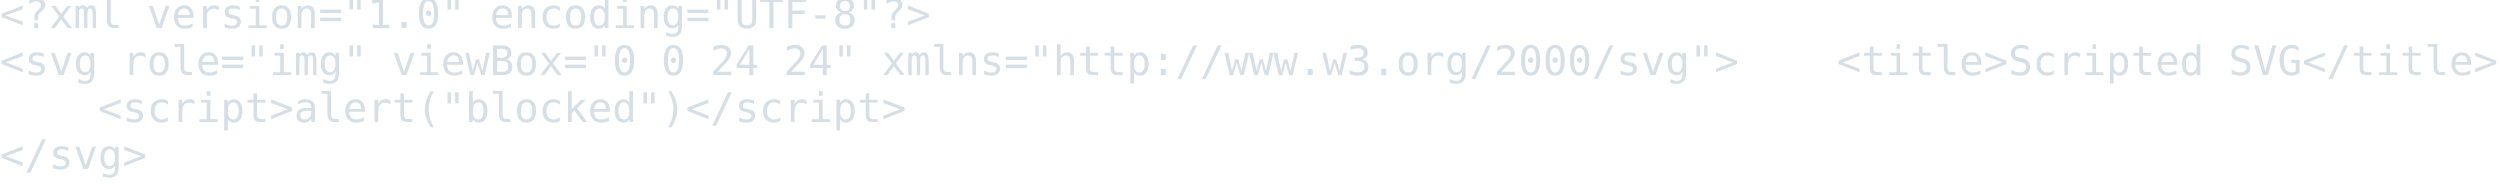
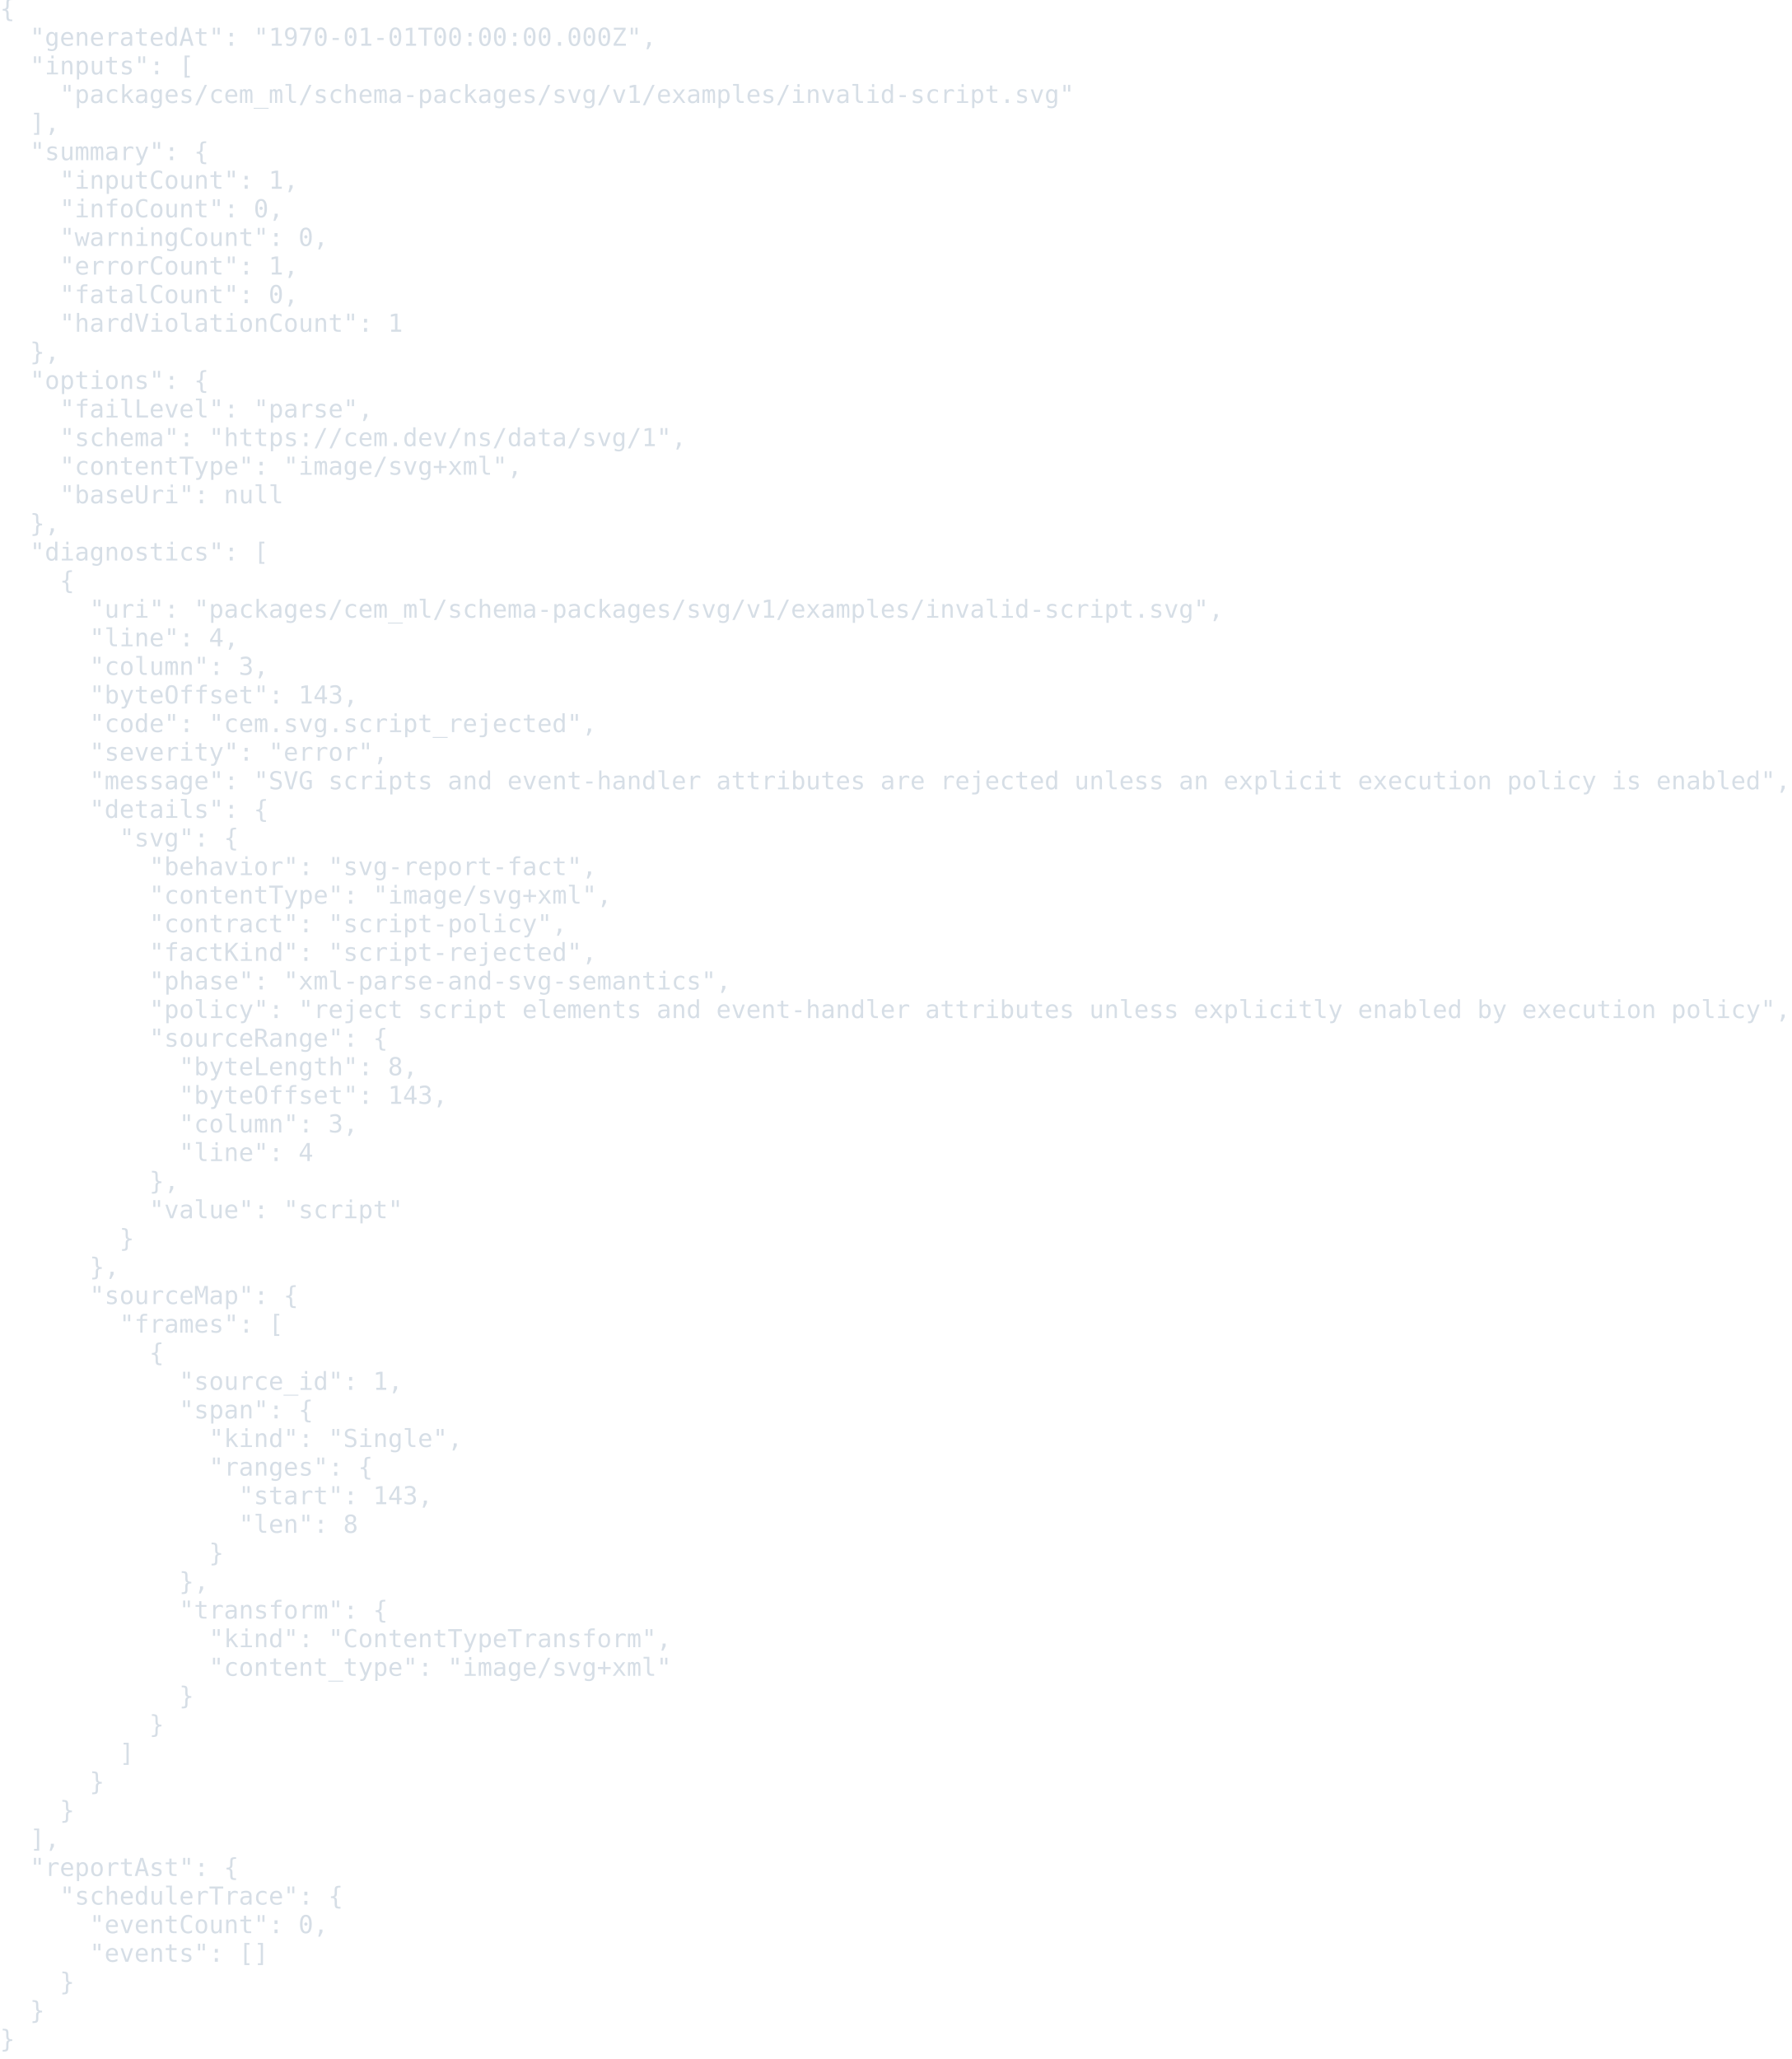
- <svg xmlns="http://www.w3.org/2000/svg" role="img" aria-labelledby="title desc" width="799" height="60" viewBox="0 0 799 60" xml:space="preserve">
-   <text x="0" y="0" fill="rgb(214, 222, 230)" font-family="ui-monospace, SFMono-Regular, Menlo, Consolas, monospace" font-size="13px" font-style="normal" font-weight="400" letter-spacing="normal" dominant-baseline="text-before-edge" xml:space="preserve">&lt;?xml version="1.0" encoding="UTF-8"?&gt;</text>
-   <text x="0" y="15" fill="rgb(214, 222, 230)" font-family="ui-monospace, SFMono-Regular, Menlo, Consolas, monospace" font-size="13px" font-style="normal" font-weight="400" letter-spacing="normal" dominant-baseline="text-before-edge" xml:space="preserve">&lt;svg role="img" viewBox="0 0 24 24" xmlns="http://www.w3.org/2000/svg"&gt;    &lt;title&gt;Scripted SVG&lt;/title&gt;</text>
-   <text x="0" y="30" fill="rgb(214, 222, 230)" font-family="ui-monospace, SFMono-Regular, Menlo, Consolas, monospace" font-size="13px" font-style="normal" font-weight="400" letter-spacing="normal" dominant-baseline="text-before-edge" xml:space="preserve">    &lt;script&gt;alert("blocked")&lt;/script&gt;</text>
-   <text x="0" y="45" fill="rgb(214, 222, 230)" font-family="ui-monospace, SFMono-Regular, Menlo, Consolas, monospace" font-size="13px" font-style="normal" font-weight="400" letter-spacing="normal" dominant-baseline="text-before-edge" xml:space="preserve">&lt;/svg&gt;</text>
+ <svg xmlns="http://www.w3.org/2000/svg" role="img" aria-labelledby="title desc" width="940" height="1080" viewBox="0 0 940 1080" xml:space="preserve">
+   <text x="0" y="0" fill="rgb(214, 222, 230)" font-family="ui-monospace, SFMono-Regular, Menlo, Consolas, monospace" font-size="13px" font-style="normal" font-weight="400" letter-spacing="normal" dominant-baseline="text-before-edge" xml:space="preserve">{</text>
+   <text x="0" y="15" fill="rgb(214, 222, 230)" font-family="ui-monospace, SFMono-Regular, Menlo, Consolas, monospace" font-size="13px" font-style="normal" font-weight="400" letter-spacing="normal" dominant-baseline="text-before-edge" xml:space="preserve">  "generatedAt": "1970-01-01T00:00:00.000Z",</text>
+   <text x="0" y="30" fill="rgb(214, 222, 230)" font-family="ui-monospace, SFMono-Regular, Menlo, Consolas, monospace" font-size="13px" font-style="normal" font-weight="400" letter-spacing="normal" dominant-baseline="text-before-edge" xml:space="preserve">  "inputs": [</text>
+   <text x="0" y="45" fill="rgb(214, 222, 230)" font-family="ui-monospace, SFMono-Regular, Menlo, Consolas, monospace" font-size="13px" font-style="normal" font-weight="400" letter-spacing="normal" dominant-baseline="text-before-edge" xml:space="preserve">    "packages/cem_ml/schema-packages/svg/v1/examples/invalid-script.svg"</text>
+   <text x="0" y="60" fill="rgb(214, 222, 230)" font-family="ui-monospace, SFMono-Regular, Menlo, Consolas, monospace" font-size="13px" font-style="normal" font-weight="400" letter-spacing="normal" dominant-baseline="text-before-edge" xml:space="preserve">  ],</text>
+   <text x="0" y="75" fill="rgb(214, 222, 230)" font-family="ui-monospace, SFMono-Regular, Menlo, Consolas, monospace" font-size="13px" font-style="normal" font-weight="400" letter-spacing="normal" dominant-baseline="text-before-edge" xml:space="preserve">  "summary": {</text>
+   <text x="0" y="90" fill="rgb(214, 222, 230)" font-family="ui-monospace, SFMono-Regular, Menlo, Consolas, monospace" font-size="13px" font-style="normal" font-weight="400" letter-spacing="normal" dominant-baseline="text-before-edge" xml:space="preserve">    "inputCount": 1,</text>
+   <text x="0" y="105" fill="rgb(214, 222, 230)" font-family="ui-monospace, SFMono-Regular, Menlo, Consolas, monospace" font-size="13px" font-style="normal" font-weight="400" letter-spacing="normal" dominant-baseline="text-before-edge" xml:space="preserve">    "infoCount": 0,</text>
+   <text x="0" y="120" fill="rgb(214, 222, 230)" font-family="ui-monospace, SFMono-Regular, Menlo, Consolas, monospace" font-size="13px" font-style="normal" font-weight="400" letter-spacing="normal" dominant-baseline="text-before-edge" xml:space="preserve">    "warningCount": 0,</text>
+   <text x="0" y="135" fill="rgb(214, 222, 230)" font-family="ui-monospace, SFMono-Regular, Menlo, Consolas, monospace" font-size="13px" font-style="normal" font-weight="400" letter-spacing="normal" dominant-baseline="text-before-edge" xml:space="preserve">    "errorCount": 1,</text>
+   <text x="0" y="150" fill="rgb(214, 222, 230)" font-family="ui-monospace, SFMono-Regular, Menlo, Consolas, monospace" font-size="13px" font-style="normal" font-weight="400" letter-spacing="normal" dominant-baseline="text-before-edge" xml:space="preserve">    "fatalCount": 0,</text>
+   <text x="0" y="165" fill="rgb(214, 222, 230)" font-family="ui-monospace, SFMono-Regular, Menlo, Consolas, monospace" font-size="13px" font-style="normal" font-weight="400" letter-spacing="normal" dominant-baseline="text-before-edge" xml:space="preserve">    "hardViolationCount": 1</text>
+   <text x="0" y="180" fill="rgb(214, 222, 230)" font-family="ui-monospace, SFMono-Regular, Menlo, Consolas, monospace" font-size="13px" font-style="normal" font-weight="400" letter-spacing="normal" dominant-baseline="text-before-edge" xml:space="preserve">  },</text>
+   <text x="0" y="195" fill="rgb(214, 222, 230)" font-family="ui-monospace, SFMono-Regular, Menlo, Consolas, monospace" font-size="13px" font-style="normal" font-weight="400" letter-spacing="normal" dominant-baseline="text-before-edge" xml:space="preserve">  "options": {</text>
+   <text x="0" y="210" fill="rgb(214, 222, 230)" font-family="ui-monospace, SFMono-Regular, Menlo, Consolas, monospace" font-size="13px" font-style="normal" font-weight="400" letter-spacing="normal" dominant-baseline="text-before-edge" xml:space="preserve">    "failLevel": "parse",</text>
+   <text x="0" y="225" fill="rgb(214, 222, 230)" font-family="ui-monospace, SFMono-Regular, Menlo, Consolas, monospace" font-size="13px" font-style="normal" font-weight="400" letter-spacing="normal" dominant-baseline="text-before-edge" xml:space="preserve">    "schema": "https://cem.dev/ns/data/svg/1",</text>
+   <text x="0" y="240" fill="rgb(214, 222, 230)" font-family="ui-monospace, SFMono-Regular, Menlo, Consolas, monospace" font-size="13px" font-style="normal" font-weight="400" letter-spacing="normal" dominant-baseline="text-before-edge" xml:space="preserve">    "contentType": "image/svg+xml",</text>
+   <text x="0" y="255" fill="rgb(214, 222, 230)" font-family="ui-monospace, SFMono-Regular, Menlo, Consolas, monospace" font-size="13px" font-style="normal" font-weight="400" letter-spacing="normal" dominant-baseline="text-before-edge" xml:space="preserve">    "baseUri": null</text>
+   <text x="0" y="270" fill="rgb(214, 222, 230)" font-family="ui-monospace, SFMono-Regular, Menlo, Consolas, monospace" font-size="13px" font-style="normal" font-weight="400" letter-spacing="normal" dominant-baseline="text-before-edge" xml:space="preserve">  },</text>
+   <text x="0" y="285" fill="rgb(214, 222, 230)" font-family="ui-monospace, SFMono-Regular, Menlo, Consolas, monospace" font-size="13px" font-style="normal" font-weight="400" letter-spacing="normal" dominant-baseline="text-before-edge" xml:space="preserve">  "diagnostics": [</text>
+   <text x="0" y="300" fill="rgb(214, 222, 230)" font-family="ui-monospace, SFMono-Regular, Menlo, Consolas, monospace" font-size="13px" font-style="normal" font-weight="400" letter-spacing="normal" dominant-baseline="text-before-edge" xml:space="preserve">    {</text>
+   <text x="0" y="315" fill="rgb(214, 222, 230)" font-family="ui-monospace, SFMono-Regular, Menlo, Consolas, monospace" font-size="13px" font-style="normal" font-weight="400" letter-spacing="normal" dominant-baseline="text-before-edge" xml:space="preserve">      "uri": "packages/cem_ml/schema-packages/svg/v1/examples/invalid-script.svg",</text>
+   <text x="0" y="330" fill="rgb(214, 222, 230)" font-family="ui-monospace, SFMono-Regular, Menlo, Consolas, monospace" font-size="13px" font-style="normal" font-weight="400" letter-spacing="normal" dominant-baseline="text-before-edge" xml:space="preserve">      "line": 4,</text>
+   <text x="0" y="345" fill="rgb(214, 222, 230)" font-family="ui-monospace, SFMono-Regular, Menlo, Consolas, monospace" font-size="13px" font-style="normal" font-weight="400" letter-spacing="normal" dominant-baseline="text-before-edge" xml:space="preserve">      "column": 3,</text>
+   <text x="0" y="360" fill="rgb(214, 222, 230)" font-family="ui-monospace, SFMono-Regular, Menlo, Consolas, monospace" font-size="13px" font-style="normal" font-weight="400" letter-spacing="normal" dominant-baseline="text-before-edge" xml:space="preserve">      "byteOffset": 143,</text>
+   <text x="0" y="375" fill="rgb(214, 222, 230)" font-family="ui-monospace, SFMono-Regular, Menlo, Consolas, monospace" font-size="13px" font-style="normal" font-weight="400" letter-spacing="normal" dominant-baseline="text-before-edge" xml:space="preserve">      "code": "cem.svg.script_rejected",</text>
+   <text x="0" y="390" fill="rgb(214, 222, 230)" font-family="ui-monospace, SFMono-Regular, Menlo, Consolas, monospace" font-size="13px" font-style="normal" font-weight="400" letter-spacing="normal" dominant-baseline="text-before-edge" xml:space="preserve">      "severity": "error",</text>
+   <text x="0" y="405" fill="rgb(214, 222, 230)" font-family="ui-monospace, SFMono-Regular, Menlo, Consolas, monospace" font-size="13px" font-style="normal" font-weight="400" letter-spacing="normal" dominant-baseline="text-before-edge" xml:space="preserve">      "message": "SVG scripts and event-handler attributes are rejected unless an explicit execution policy is enabled",</text>
+   <text x="0" y="420" fill="rgb(214, 222, 230)" font-family="ui-monospace, SFMono-Regular, Menlo, Consolas, monospace" font-size="13px" font-style="normal" font-weight="400" letter-spacing="normal" dominant-baseline="text-before-edge" xml:space="preserve">      "details": {</text>
+   <text x="0" y="435" fill="rgb(214, 222, 230)" font-family="ui-monospace, SFMono-Regular, Menlo, Consolas, monospace" font-size="13px" font-style="normal" font-weight="400" letter-spacing="normal" dominant-baseline="text-before-edge" xml:space="preserve">        "svg": {</text>
+   <text x="0" y="450" fill="rgb(214, 222, 230)" font-family="ui-monospace, SFMono-Regular, Menlo, Consolas, monospace" font-size="13px" font-style="normal" font-weight="400" letter-spacing="normal" dominant-baseline="text-before-edge" xml:space="preserve">          "behavior": "svg-report-fact",</text>
+   <text x="0" y="465" fill="rgb(214, 222, 230)" font-family="ui-monospace, SFMono-Regular, Menlo, Consolas, monospace" font-size="13px" font-style="normal" font-weight="400" letter-spacing="normal" dominant-baseline="text-before-edge" xml:space="preserve">          "contentType": "image/svg+xml",</text>
+   <text x="0" y="480" fill="rgb(214, 222, 230)" font-family="ui-monospace, SFMono-Regular, Menlo, Consolas, monospace" font-size="13px" font-style="normal" font-weight="400" letter-spacing="normal" dominant-baseline="text-before-edge" xml:space="preserve">          "contract": "script-policy",</text>
+   <text x="0" y="495" fill="rgb(214, 222, 230)" font-family="ui-monospace, SFMono-Regular, Menlo, Consolas, monospace" font-size="13px" font-style="normal" font-weight="400" letter-spacing="normal" dominant-baseline="text-before-edge" xml:space="preserve">          "factKind": "script-rejected",</text>
+   <text x="0" y="510" fill="rgb(214, 222, 230)" font-family="ui-monospace, SFMono-Regular, Menlo, Consolas, monospace" font-size="13px" font-style="normal" font-weight="400" letter-spacing="normal" dominant-baseline="text-before-edge" xml:space="preserve">          "phase": "xml-parse-and-svg-semantics",</text>
+   <text x="0" y="525" fill="rgb(214, 222, 230)" font-family="ui-monospace, SFMono-Regular, Menlo, Consolas, monospace" font-size="13px" font-style="normal" font-weight="400" letter-spacing="normal" dominant-baseline="text-before-edge" xml:space="preserve">          "policy": "reject script elements and event-handler attributes unless explicitly enabled by execution policy",</text>
+   <text x="0" y="540" fill="rgb(214, 222, 230)" font-family="ui-monospace, SFMono-Regular, Menlo, Consolas, monospace" font-size="13px" font-style="normal" font-weight="400" letter-spacing="normal" dominant-baseline="text-before-edge" xml:space="preserve">          "sourceRange": {</text>
+   <text x="0" y="555" fill="rgb(214, 222, 230)" font-family="ui-monospace, SFMono-Regular, Menlo, Consolas, monospace" font-size="13px" font-style="normal" font-weight="400" letter-spacing="normal" dominant-baseline="text-before-edge" xml:space="preserve">            "byteLength": 8,</text>
+   <text x="0" y="570" fill="rgb(214, 222, 230)" font-family="ui-monospace, SFMono-Regular, Menlo, Consolas, monospace" font-size="13px" font-style="normal" font-weight="400" letter-spacing="normal" dominant-baseline="text-before-edge" xml:space="preserve">            "byteOffset": 143,</text>
+   <text x="0" y="585" fill="rgb(214, 222, 230)" font-family="ui-monospace, SFMono-Regular, Menlo, Consolas, monospace" font-size="13px" font-style="normal" font-weight="400" letter-spacing="normal" dominant-baseline="text-before-edge" xml:space="preserve">            "column": 3,</text>
+   <text x="0" y="600" fill="rgb(214, 222, 230)" font-family="ui-monospace, SFMono-Regular, Menlo, Consolas, monospace" font-size="13px" font-style="normal" font-weight="400" letter-spacing="normal" dominant-baseline="text-before-edge" xml:space="preserve">            "line": 4</text>
+   <text x="0" y="615" fill="rgb(214, 222, 230)" font-family="ui-monospace, SFMono-Regular, Menlo, Consolas, monospace" font-size="13px" font-style="normal" font-weight="400" letter-spacing="normal" dominant-baseline="text-before-edge" xml:space="preserve">          },</text>
+   <text x="0" y="630" fill="rgb(214, 222, 230)" font-family="ui-monospace, SFMono-Regular, Menlo, Consolas, monospace" font-size="13px" font-style="normal" font-weight="400" letter-spacing="normal" dominant-baseline="text-before-edge" xml:space="preserve">          "value": "script"</text>
+   <text x="0" y="645" fill="rgb(214, 222, 230)" font-family="ui-monospace, SFMono-Regular, Menlo, Consolas, monospace" font-size="13px" font-style="normal" font-weight="400" letter-spacing="normal" dominant-baseline="text-before-edge" xml:space="preserve">        }</text>
+   <text x="0" y="660" fill="rgb(214, 222, 230)" font-family="ui-monospace, SFMono-Regular, Menlo, Consolas, monospace" font-size="13px" font-style="normal" font-weight="400" letter-spacing="normal" dominant-baseline="text-before-edge" xml:space="preserve">      },</text>
+   <text x="0" y="675" fill="rgb(214, 222, 230)" font-family="ui-monospace, SFMono-Regular, Menlo, Consolas, monospace" font-size="13px" font-style="normal" font-weight="400" letter-spacing="normal" dominant-baseline="text-before-edge" xml:space="preserve">      "sourceMap": {</text>
+   <text x="0" y="690" fill="rgb(214, 222, 230)" font-family="ui-monospace, SFMono-Regular, Menlo, Consolas, monospace" font-size="13px" font-style="normal" font-weight="400" letter-spacing="normal" dominant-baseline="text-before-edge" xml:space="preserve">        "frames": [</text>
+   <text x="0" y="705" fill="rgb(214, 222, 230)" font-family="ui-monospace, SFMono-Regular, Menlo, Consolas, monospace" font-size="13px" font-style="normal" font-weight="400" letter-spacing="normal" dominant-baseline="text-before-edge" xml:space="preserve">          {</text>
+   <text x="0" y="720" fill="rgb(214, 222, 230)" font-family="ui-monospace, SFMono-Regular, Menlo, Consolas, monospace" font-size="13px" font-style="normal" font-weight="400" letter-spacing="normal" dominant-baseline="text-before-edge" xml:space="preserve">            "source_id": 1,</text>
+   <text x="0" y="735" fill="rgb(214, 222, 230)" font-family="ui-monospace, SFMono-Regular, Menlo, Consolas, monospace" font-size="13px" font-style="normal" font-weight="400" letter-spacing="normal" dominant-baseline="text-before-edge" xml:space="preserve">            "span": {</text>
+   <text x="0" y="750" fill="rgb(214, 222, 230)" font-family="ui-monospace, SFMono-Regular, Menlo, Consolas, monospace" font-size="13px" font-style="normal" font-weight="400" letter-spacing="normal" dominant-baseline="text-before-edge" xml:space="preserve">              "kind": "Single",</text>
+   <text x="0" y="765" fill="rgb(214, 222, 230)" font-family="ui-monospace, SFMono-Regular, Menlo, Consolas, monospace" font-size="13px" font-style="normal" font-weight="400" letter-spacing="normal" dominant-baseline="text-before-edge" xml:space="preserve">              "ranges": {</text>
+   <text x="0" y="780" fill="rgb(214, 222, 230)" font-family="ui-monospace, SFMono-Regular, Menlo, Consolas, monospace" font-size="13px" font-style="normal" font-weight="400" letter-spacing="normal" dominant-baseline="text-before-edge" xml:space="preserve">                "start": 143,</text>
+   <text x="0" y="795" fill="rgb(214, 222, 230)" font-family="ui-monospace, SFMono-Regular, Menlo, Consolas, monospace" font-size="13px" font-style="normal" font-weight="400" letter-spacing="normal" dominant-baseline="text-before-edge" xml:space="preserve">                "len": 8</text>
+   <text x="0" y="810" fill="rgb(214, 222, 230)" font-family="ui-monospace, SFMono-Regular, Menlo, Consolas, monospace" font-size="13px" font-style="normal" font-weight="400" letter-spacing="normal" dominant-baseline="text-before-edge" xml:space="preserve">              }</text>
+   <text x="0" y="825" fill="rgb(214, 222, 230)" font-family="ui-monospace, SFMono-Regular, Menlo, Consolas, monospace" font-size="13px" font-style="normal" font-weight="400" letter-spacing="normal" dominant-baseline="text-before-edge" xml:space="preserve">            },</text>
+   <text x="0" y="840" fill="rgb(214, 222, 230)" font-family="ui-monospace, SFMono-Regular, Menlo, Consolas, monospace" font-size="13px" font-style="normal" font-weight="400" letter-spacing="normal" dominant-baseline="text-before-edge" xml:space="preserve">            "transform": {</text>
+   <text x="0" y="855" fill="rgb(214, 222, 230)" font-family="ui-monospace, SFMono-Regular, Menlo, Consolas, monospace" font-size="13px" font-style="normal" font-weight="400" letter-spacing="normal" dominant-baseline="text-before-edge" xml:space="preserve">              "kind": "ContentTypeTransform",</text>
+   <text x="0" y="870" fill="rgb(214, 222, 230)" font-family="ui-monospace, SFMono-Regular, Menlo, Consolas, monospace" font-size="13px" font-style="normal" font-weight="400" letter-spacing="normal" dominant-baseline="text-before-edge" xml:space="preserve">              "content_type": "image/svg+xml"</text>
+   <text x="0" y="885" fill="rgb(214, 222, 230)" font-family="ui-monospace, SFMono-Regular, Menlo, Consolas, monospace" font-size="13px" font-style="normal" font-weight="400" letter-spacing="normal" dominant-baseline="text-before-edge" xml:space="preserve">            }</text>
+   <text x="0" y="900" fill="rgb(214, 222, 230)" font-family="ui-monospace, SFMono-Regular, Menlo, Consolas, monospace" font-size="13px" font-style="normal" font-weight="400" letter-spacing="normal" dominant-baseline="text-before-edge" xml:space="preserve">          }</text>
+   <text x="0" y="915" fill="rgb(214, 222, 230)" font-family="ui-monospace, SFMono-Regular, Menlo, Consolas, monospace" font-size="13px" font-style="normal" font-weight="400" letter-spacing="normal" dominant-baseline="text-before-edge" xml:space="preserve">        ]</text>
+   <text x="0" y="930" fill="rgb(214, 222, 230)" font-family="ui-monospace, SFMono-Regular, Menlo, Consolas, monospace" font-size="13px" font-style="normal" font-weight="400" letter-spacing="normal" dominant-baseline="text-before-edge" xml:space="preserve">      }</text>
+   <text x="0" y="945" fill="rgb(214, 222, 230)" font-family="ui-monospace, SFMono-Regular, Menlo, Consolas, monospace" font-size="13px" font-style="normal" font-weight="400" letter-spacing="normal" dominant-baseline="text-before-edge" xml:space="preserve">    }</text>
+   <text x="0" y="960" fill="rgb(214, 222, 230)" font-family="ui-monospace, SFMono-Regular, Menlo, Consolas, monospace" font-size="13px" font-style="normal" font-weight="400" letter-spacing="normal" dominant-baseline="text-before-edge" xml:space="preserve">  ],</text>
+   <text x="0" y="975" fill="rgb(214, 222, 230)" font-family="ui-monospace, SFMono-Regular, Menlo, Consolas, monospace" font-size="13px" font-style="normal" font-weight="400" letter-spacing="normal" dominant-baseline="text-before-edge" xml:space="preserve">  "reportAst": {</text>
+   <text x="0" y="990" fill="rgb(214, 222, 230)" font-family="ui-monospace, SFMono-Regular, Menlo, Consolas, monospace" font-size="13px" font-style="normal" font-weight="400" letter-spacing="normal" dominant-baseline="text-before-edge" xml:space="preserve">    "schedulerTrace": {</text>
+   <text x="0" y="1005" fill="rgb(214, 222, 230)" font-family="ui-monospace, SFMono-Regular, Menlo, Consolas, monospace" font-size="13px" font-style="normal" font-weight="400" letter-spacing="normal" dominant-baseline="text-before-edge" xml:space="preserve">      "eventCount": 0,</text>
+   <text x="0" y="1020" fill="rgb(214, 222, 230)" font-family="ui-monospace, SFMono-Regular, Menlo, Consolas, monospace" font-size="13px" font-style="normal" font-weight="400" letter-spacing="normal" dominant-baseline="text-before-edge" xml:space="preserve">      "events": []</text>
+   <text x="0" y="1035" fill="rgb(214, 222, 230)" font-family="ui-monospace, SFMono-Regular, Menlo, Consolas, monospace" font-size="13px" font-style="normal" font-weight="400" letter-spacing="normal" dominant-baseline="text-before-edge" xml:space="preserve">    }</text>
+   <text x="0" y="1050" fill="rgb(214, 222, 230)" font-family="ui-monospace, SFMono-Regular, Menlo, Consolas, monospace" font-size="13px" font-style="normal" font-weight="400" letter-spacing="normal" dominant-baseline="text-before-edge" xml:space="preserve">  }</text>
+   <text x="0" y="1065" fill="rgb(214, 222, 230)" font-family="ui-monospace, SFMono-Regular, Menlo, Consolas, monospace" font-size="13px" font-style="normal" font-weight="400" letter-spacing="normal" dominant-baseline="text-before-edge" xml:space="preserve">}</text>
</svg>
